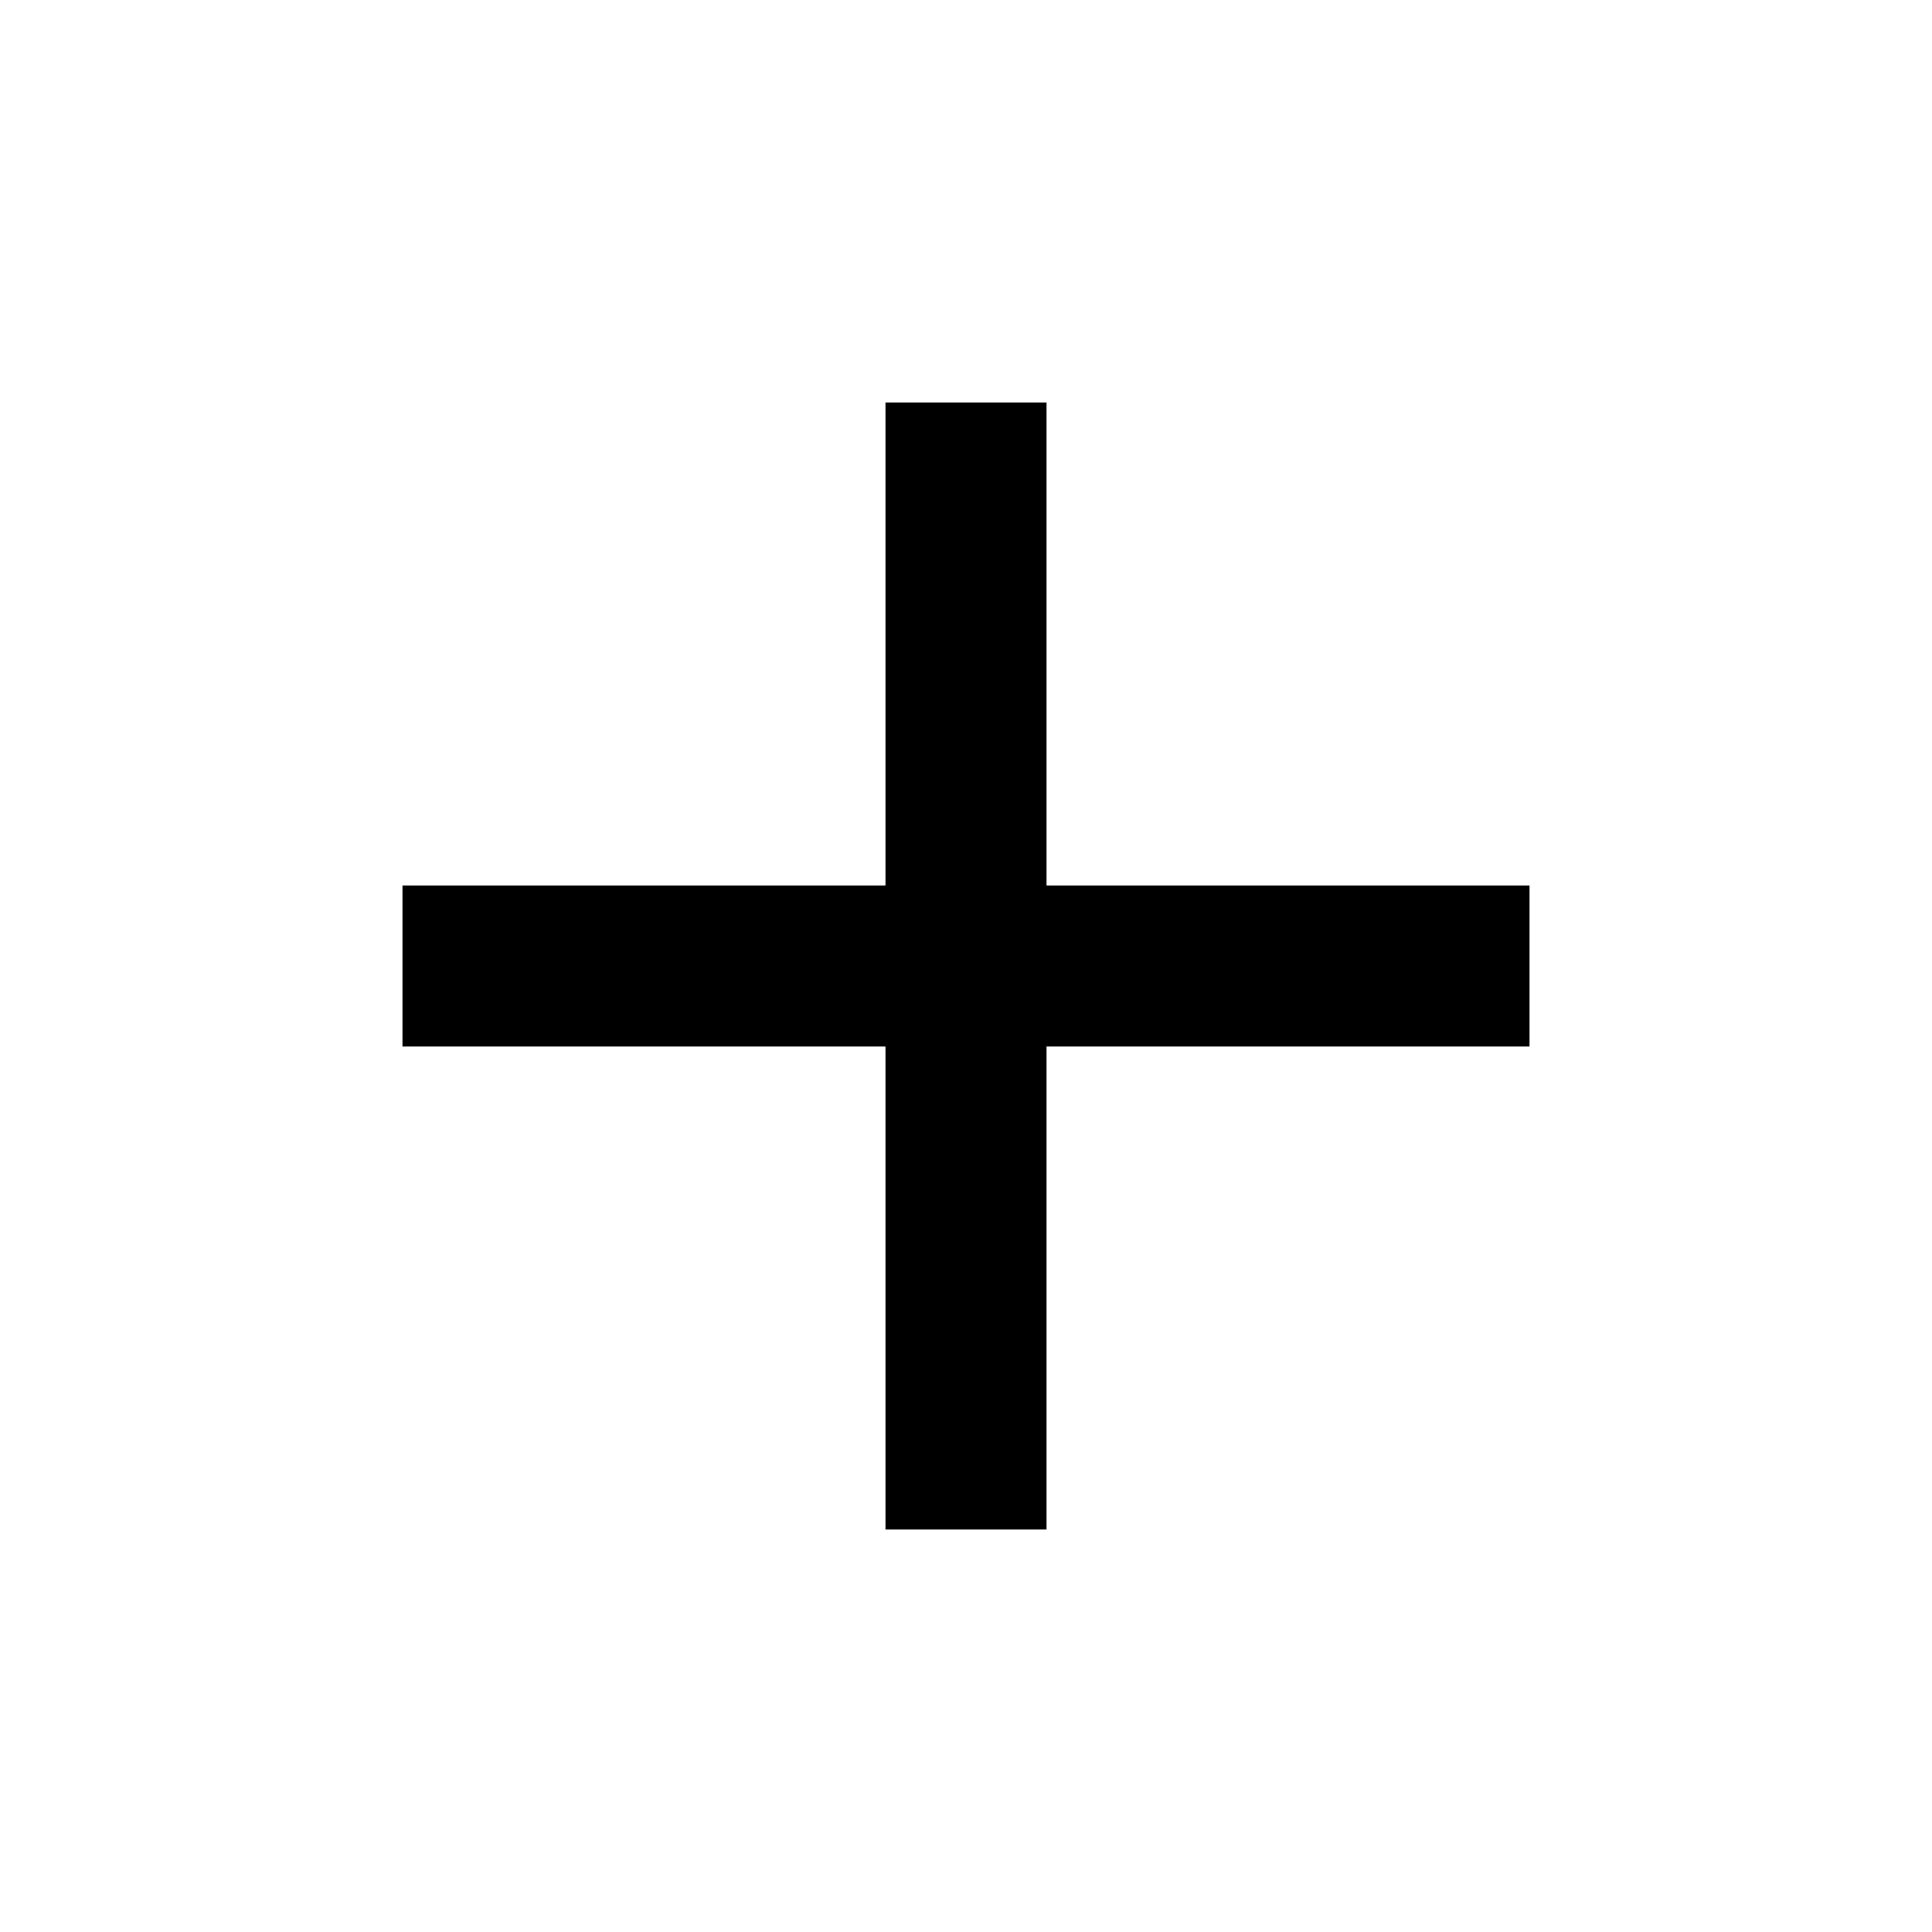
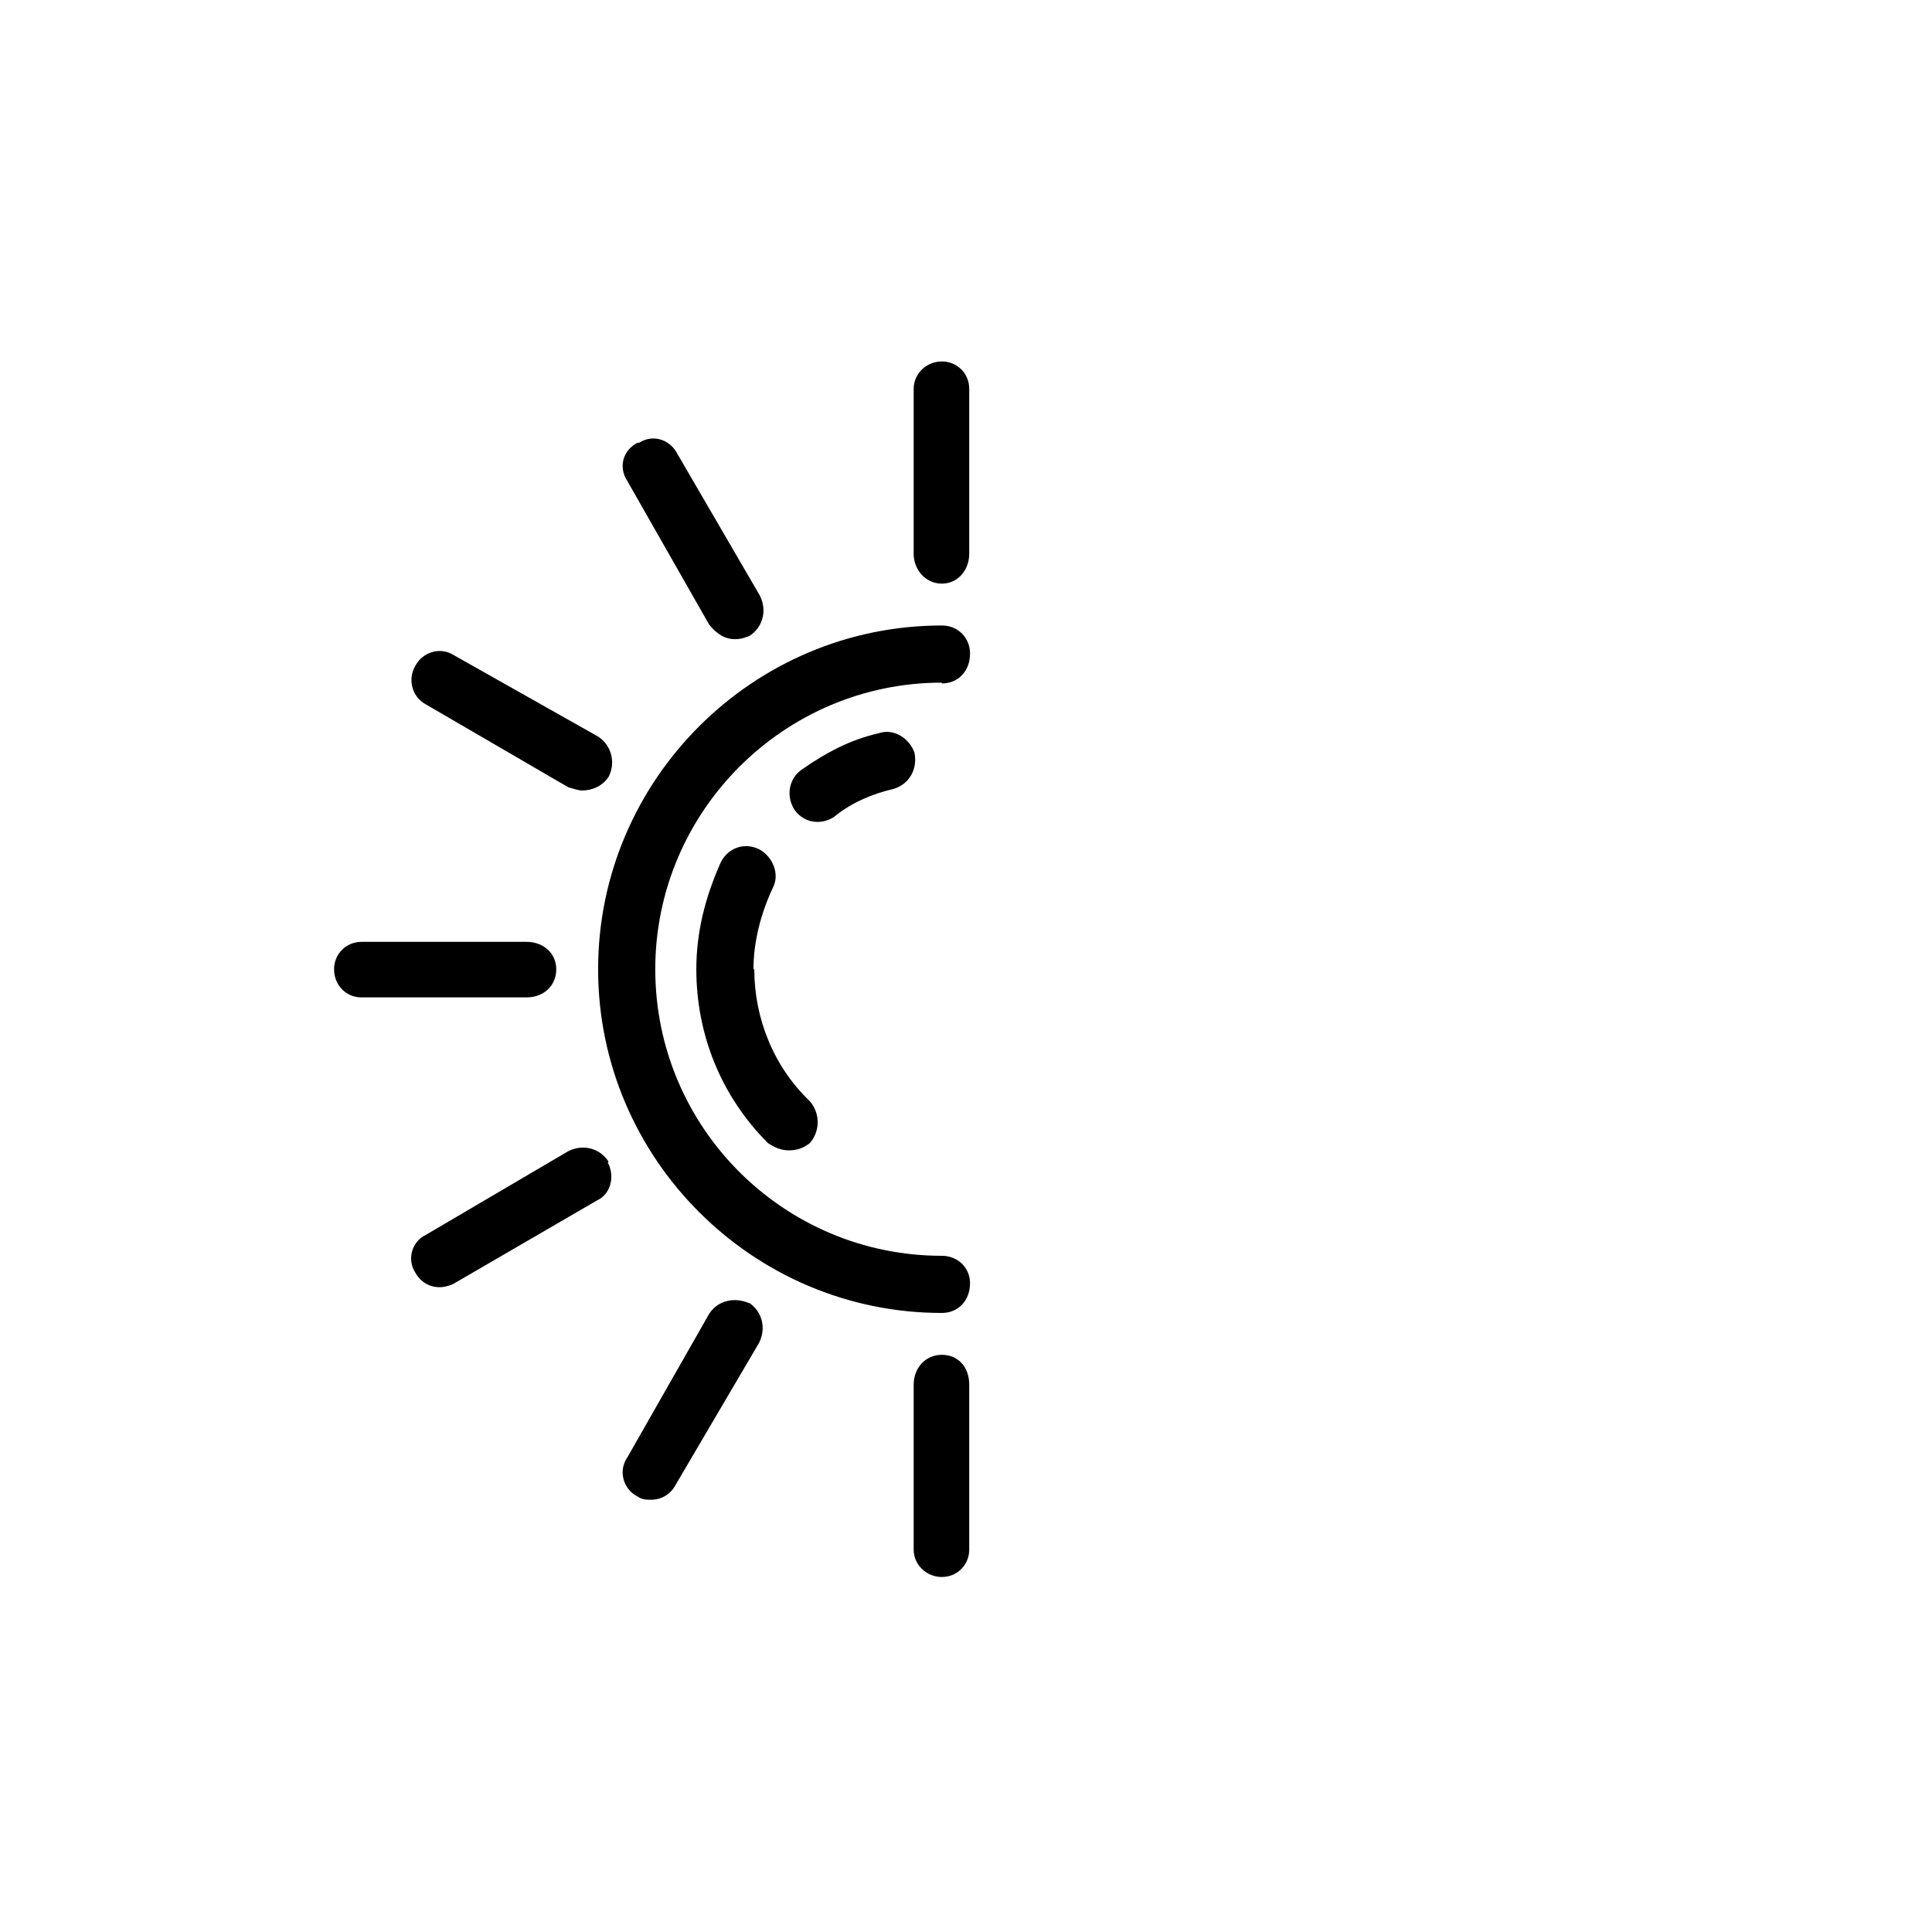
<svg xmlns="http://www.w3.org/2000/svg" height="24" viewBox="0 0 24 24" width="24">
-   <path d="M 13 13 L 19 13 L 19 11 L 13 11 L 13 5 L 11 5 L 11 11 L 5 11 L 5 13 L 11 13 L 11 19 L 13 19 L 13 13" fill="currentColor" />
+   <path d="M 11.7 7.25 C 11.9 7.25 12.04 7.08 12.04 6.88 L 12.04 4.83 C 12.04 4.64 11.89 4.49 11.7 4.49 C 11.51 4.49 11.35 4.64 11.35 4.83 L 11.35 6.88 C 11.35 7.08 11.5 7.25 11.7 7.25 M 7.92 5.5 C 7.74 5.59 7.68 5.8 7.79 5.97 L 8.81 7.76 C 8.9 7.87 9 7.94 9.13 7.94 C 9.19 7.94 9.23 7.93 9.28 7.91 L 9.31 7.9 C 9.48 7.79 9.53 7.58 9.44 7.4 L 8.41 5.63 C 8.32 5.46 8.11 5.39 7.94 5.5 M 11.7 8.48 C 9.74 8.48 8.14 10.08 8.14 12.04 C 8.14 14.01 9.74 15.6 11.7 15.6 C 11.9 15.6 12.05 15.75 12.05 15.94 C 12.05 16.16 11.9 16.31 11.7 16.31 C 9.35 16.31 7.43 14.39 7.43 12.04 C 7.43 9.69 9.35 7.77 11.7 7.77 C 11.9 7.77 12.05 7.92 12.05 8.12 C 12.05 8.34 11.9 8.49 11.7 8.49 M 5.16 8.27 C 5.06 8.44 5.12 8.66 5.29 8.75 L 7.06 9.78 C 7.13 9.8 7.19 9.82 7.23 9.82 C 7.36 9.82 7.49 9.76 7.56 9.65 C 7.65 9.48 7.6 9.26 7.43 9.15 L 5.64 8.14 C 5.47 8.03 5.25 8.1 5.16 8.27 M 4.49 12.39 C 4.3 12.39 4.15 12.24 4.15 12.04 C 4.15 11.85 4.3 11.7 4.49 11.7 L 6.54 11.7 C 6.76 11.7 6.91 11.85 6.91 12.04 C 6.91 12.24 6.76 12.39 6.54 12.39 L 4.49 12.39 M 7.55 14.44 C 7.64 14.61 7.59 14.83 7.42 14.91 L 5.63 15.95 C 5.59 15.97 5.52 15.99 5.46 15.99 C 5.33 15.99 5.22 15.92 5.16 15.81 C 5.05 15.64 5.12 15.42 5.29 15.34 L 7.06 14.3 C 7.24 14.21 7.45 14.26 7.56 14.43 M 9.3 16.18 C 9.47 16.29 9.52 16.5 9.43 16.68 L 8.39 18.45 C 8.33 18.56 8.22 18.63 8.09 18.63 C 8.02 18.63 7.98 18.63 7.92 18.59 C 7.74 18.5 7.68 18.27 7.79 18.11 L 8.81 16.32 C 8.92 16.15 9.13 16.11 9.31 16.19" fill="currentColor" />
+   <path d="M 9.36 12.04 C 9.36 11.7 9.45 11.35 9.6 11.03 C 9.69 10.86 9.6 10.64 9.43 10.55 C 9.25 10.46 9.04 10.53 8.95 10.72 C 8.76 11.15 8.65 11.58 8.65 12.04 C 8.65 12.84 8.95 13.61 9.54 14.2 C 9.63 14.26 9.71 14.29 9.8 14.29 C 9.89 14.29 9.97 14.27 10.06 14.2 C 10.19 14.05 10.19 13.83 10.06 13.68 C 9.61 13.25 9.37 12.65 9.37 12.04 M 10.36 10.15 C 10.29 10.19 10.23 10.21 10.15 10.21 C 10.04 10.21 9.93 10.15 9.87 10.06 C 9.76 9.89 9.8 9.67 9.96 9.56 C 10.26 9.35 10.56 9.19 10.91 9.11 C 11.11 9.04 11.3 9.18 11.36 9.35 C 11.4 9.55 11.3 9.74 11.1 9.8 C 10.84 9.86 10.58 9.97 10.37 10.14 M 12.04 19.25 C 12.04 19.44 11.89 19.59 11.7 19.59 C 11.51 19.59 11.35 19.44 11.35 19.25 L 11.35 17.2 C 11.35 16.99 11.5 16.83 11.7 16.83 C 11.9 16.83 12.04 16.98 12.04 17.2 L 12.04 19.25" fill="currentColor" />
</svg>
